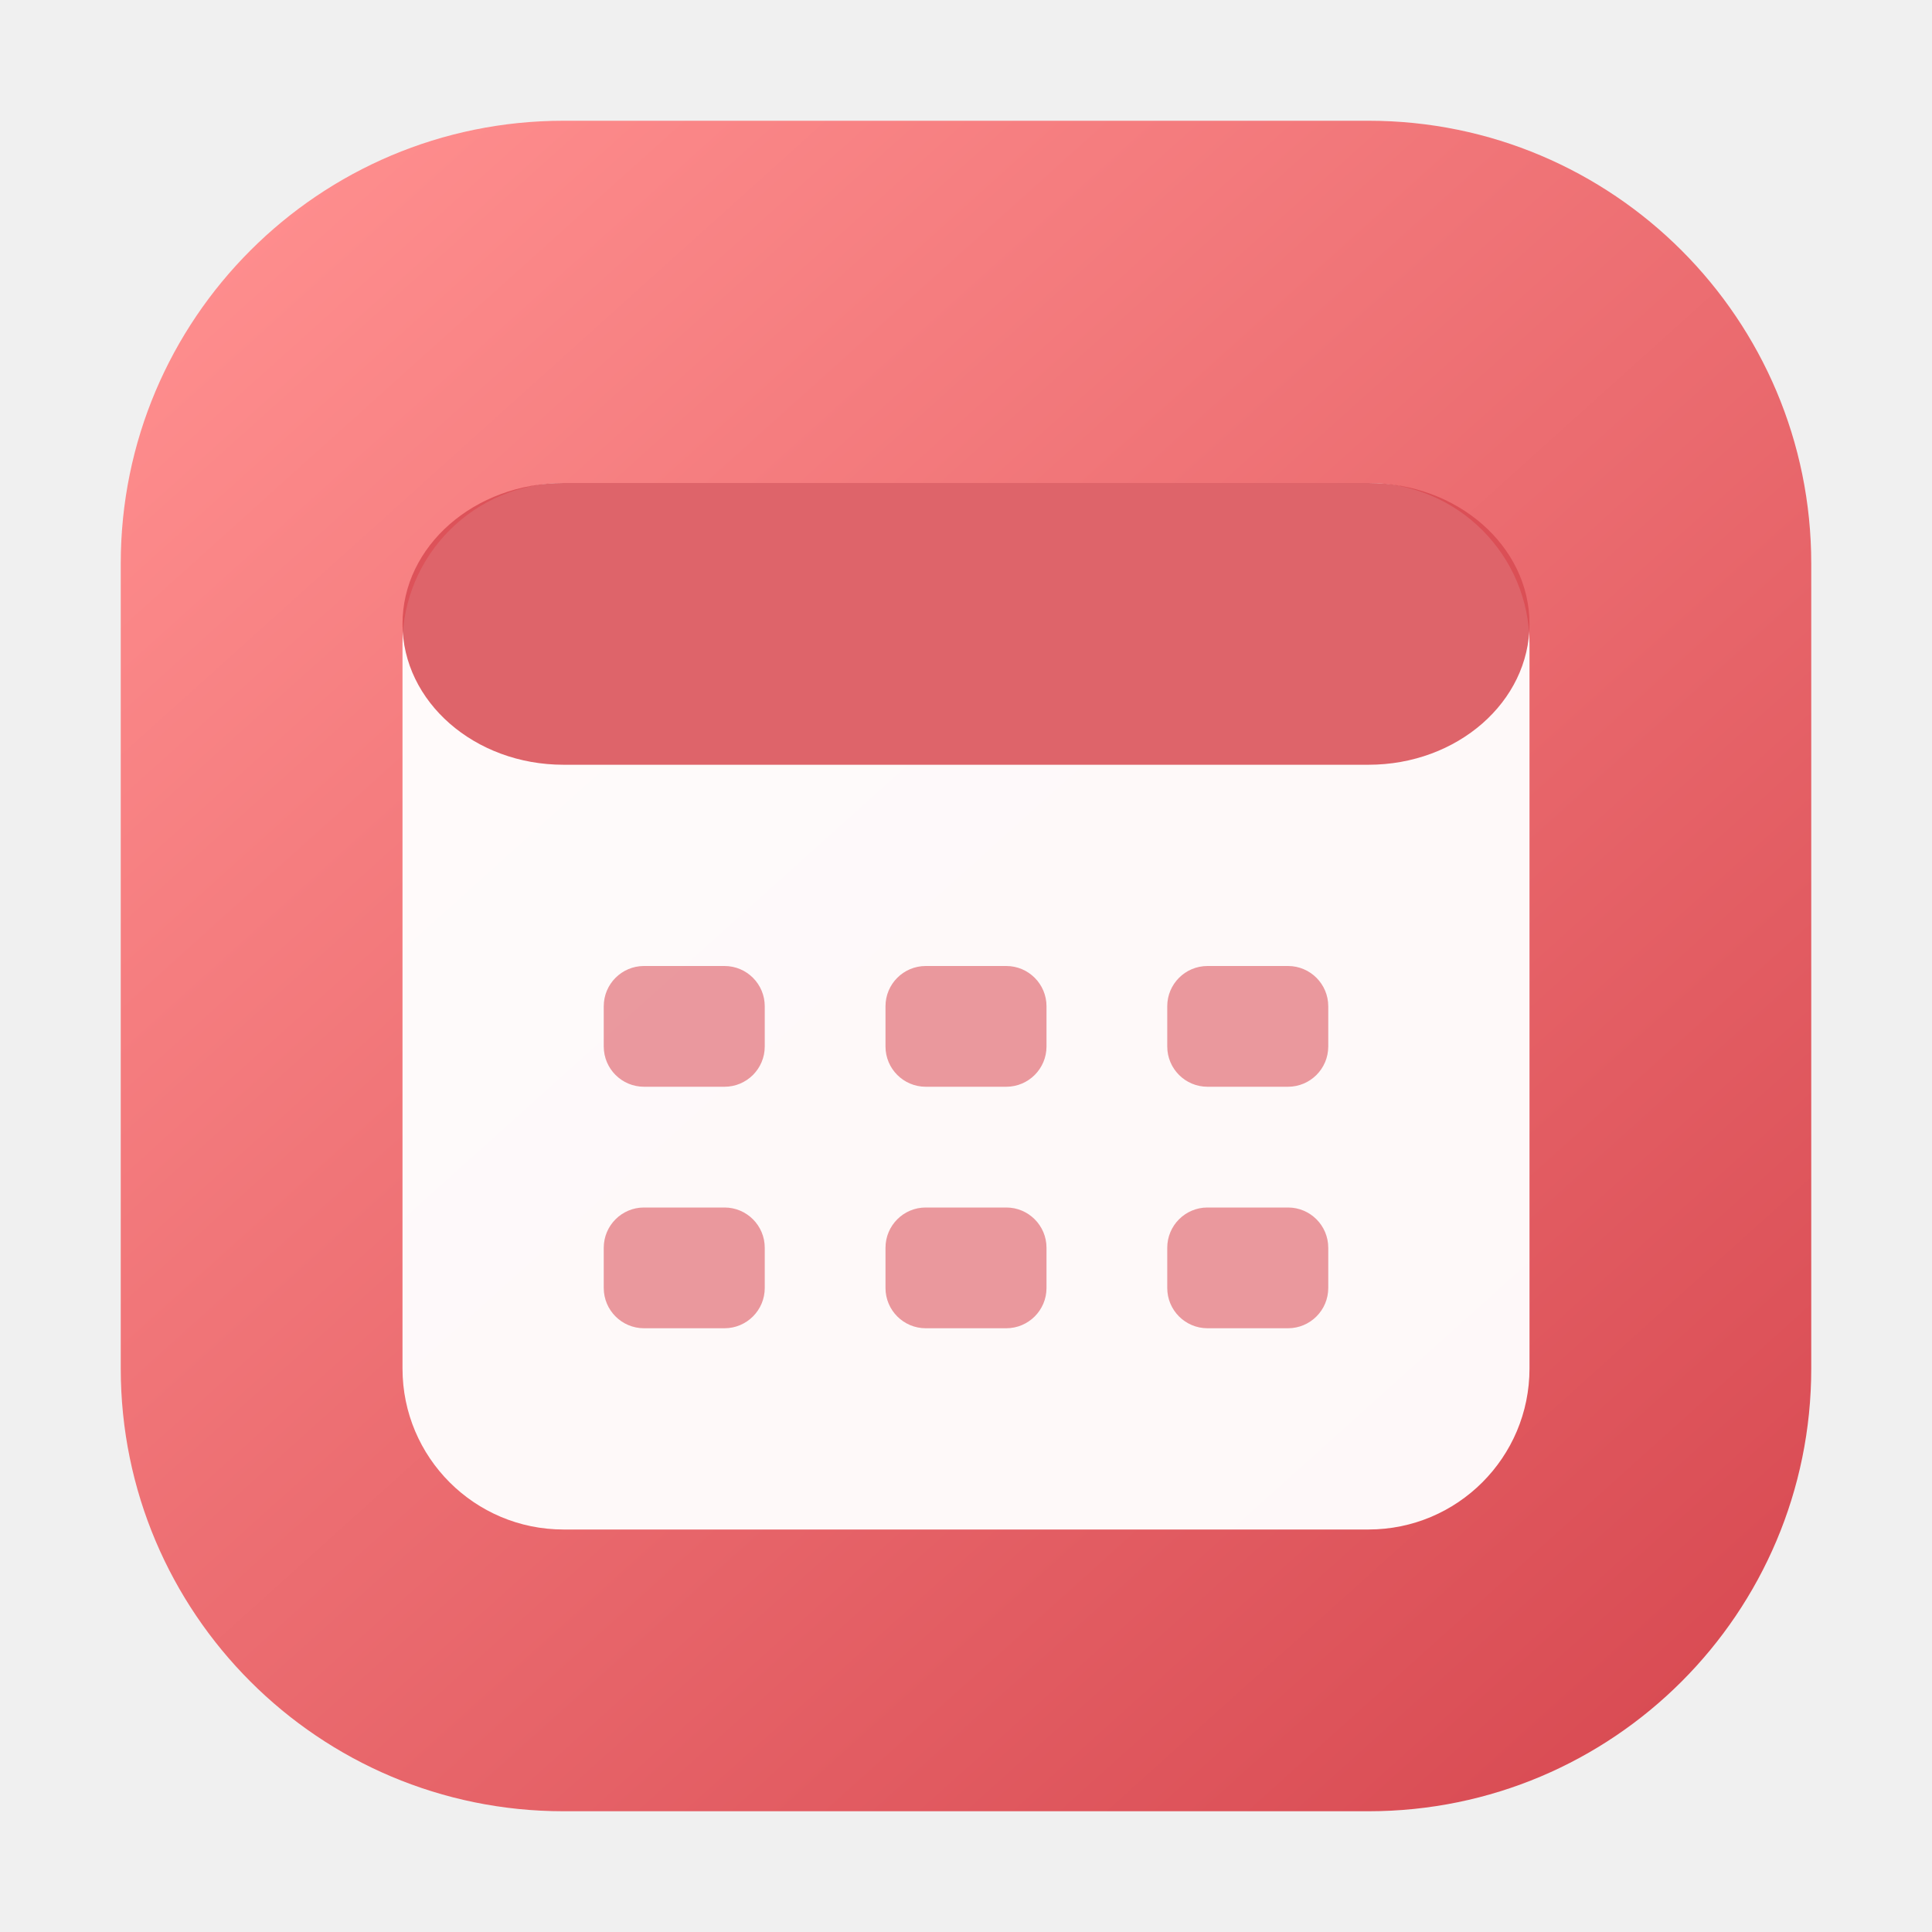
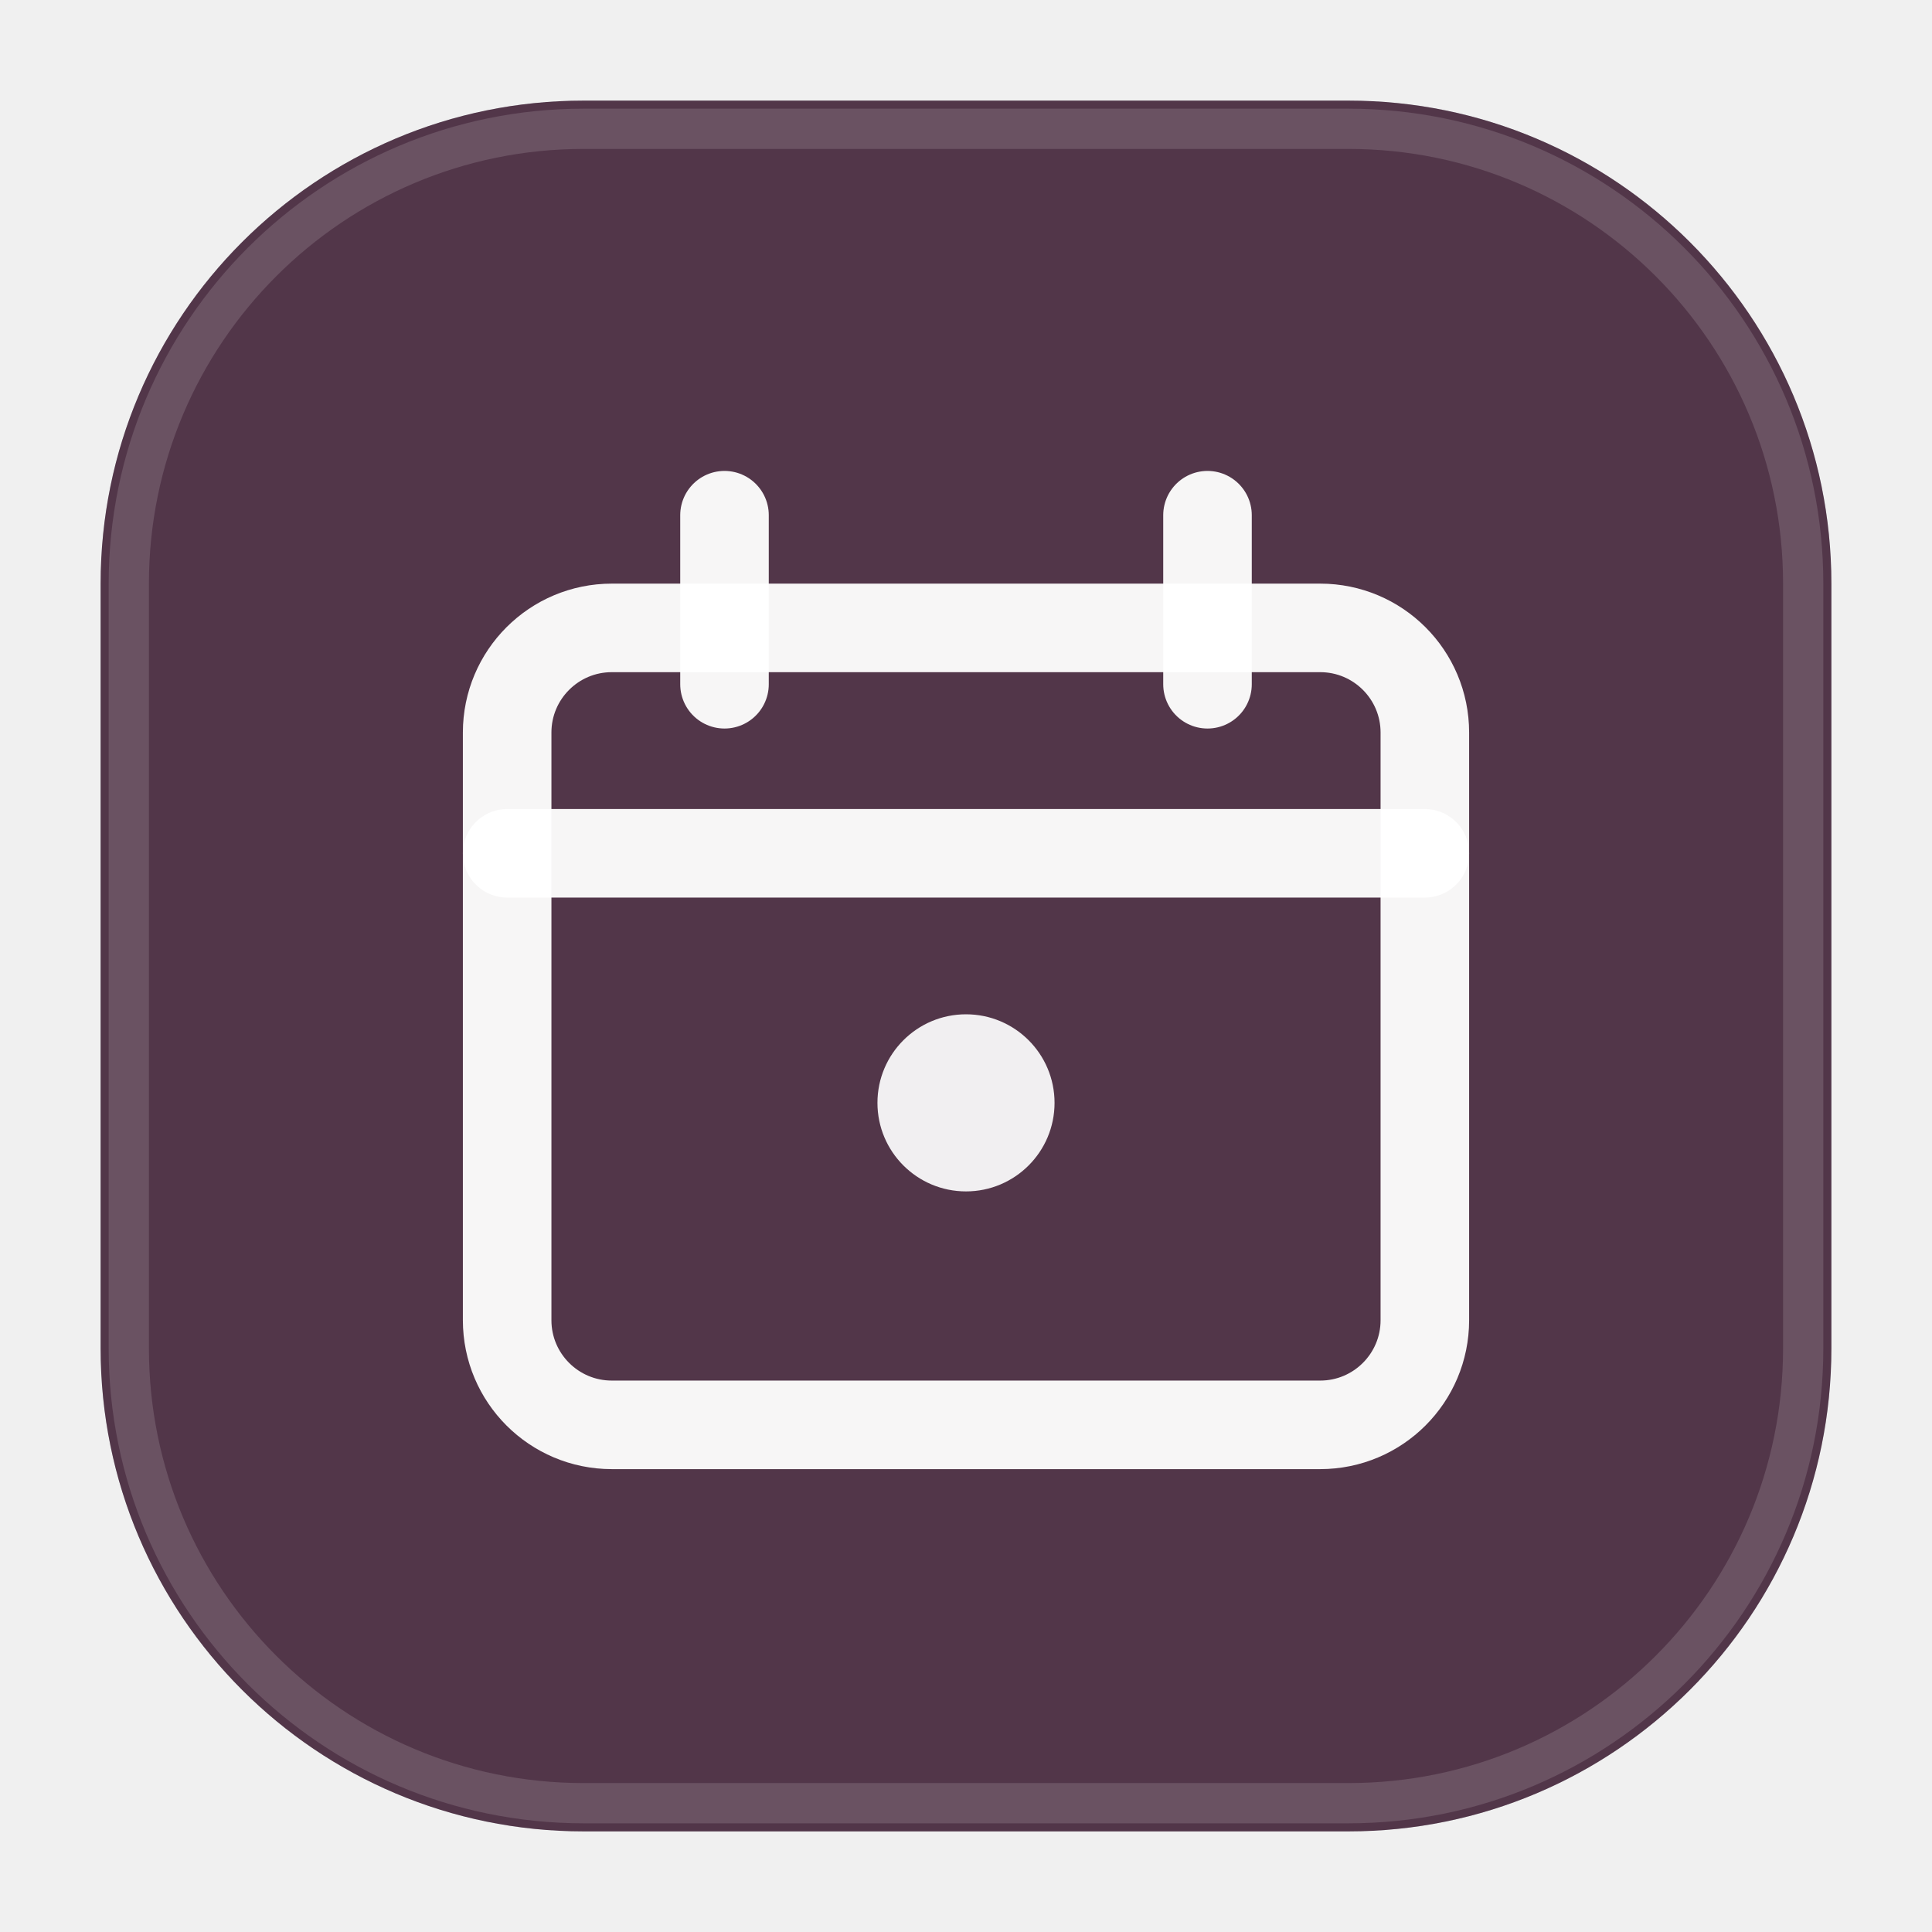
<svg xmlns="http://www.w3.org/2000/svg" viewBox="0 0 48 48">
-   <defs>
-     <linearGradient id="a" x1="6" y1="4" x2="42" y2="44" gradientUnits="userSpaceOnUse">
-       <stop stop-color="#ff8f8f" />
-       <stop offset="1" stop-color="#d84a52" />
-     </linearGradient>
-   </defs>
-   <rect x="3" y="3" width="42" height="42" rx="11" fill="url(#a)" />
-   <rect x="10" y="12" width="28" height="26" rx="4" fill="#fff" fill-opacity="0.96" />
-   <rect x="10" y="12" width="28" height="7" rx="4" fill="#d84a52" fill-opacity="0.85" />
-   <g fill="#d84a52" fill-opacity="0.55">
-     <rect x="15" y="24" width="4" height="3" rx="1" />
-     <rect x="22" y="24" width="4" height="3" rx="1" />
-     <rect x="29" y="24" width="4" height="3" rx="1" />
-     <rect x="15" y="30" width="4" height="3" rx="1" />
-     <rect x="22" y="30" width="4" height="3" rx="1" />
-     <rect x="29" y="30" width="4" height="3" rx="1" />
+   <rect x="2.5" y="2.5" width="43" height="43" rx="12" fill="#26324a" />
+   <rect x="2.5" y="2.5" width="43" height="43" rx="12" fill="#ef4444" fill-opacity="0.22" />
+   <rect x="3.2" y="3.2" width="41.6" height="41.6" rx="11.3" fill="none" stroke="#ffffff" stroke-opacity="0.14" />
+   <g fill="none" stroke="#ffffff" stroke-opacity="0.95" stroke-width="2.2" stroke-linecap="round" stroke-linejoin="round">
+     <rect x="12.6" y="15.6" width="22.8" height="19.8" rx="2.6" />
+     <path d="M12.6 21.2h22.8" />
+     <path d="M18 12.8v4.2" />
+     <path d="M30 12.8v4.2" />
+     <circle cx="24" cy="27.4" r="2.2" fill="#ffffff" fill-opacity="0.92" stroke="none" />
  </g>
</svg>
